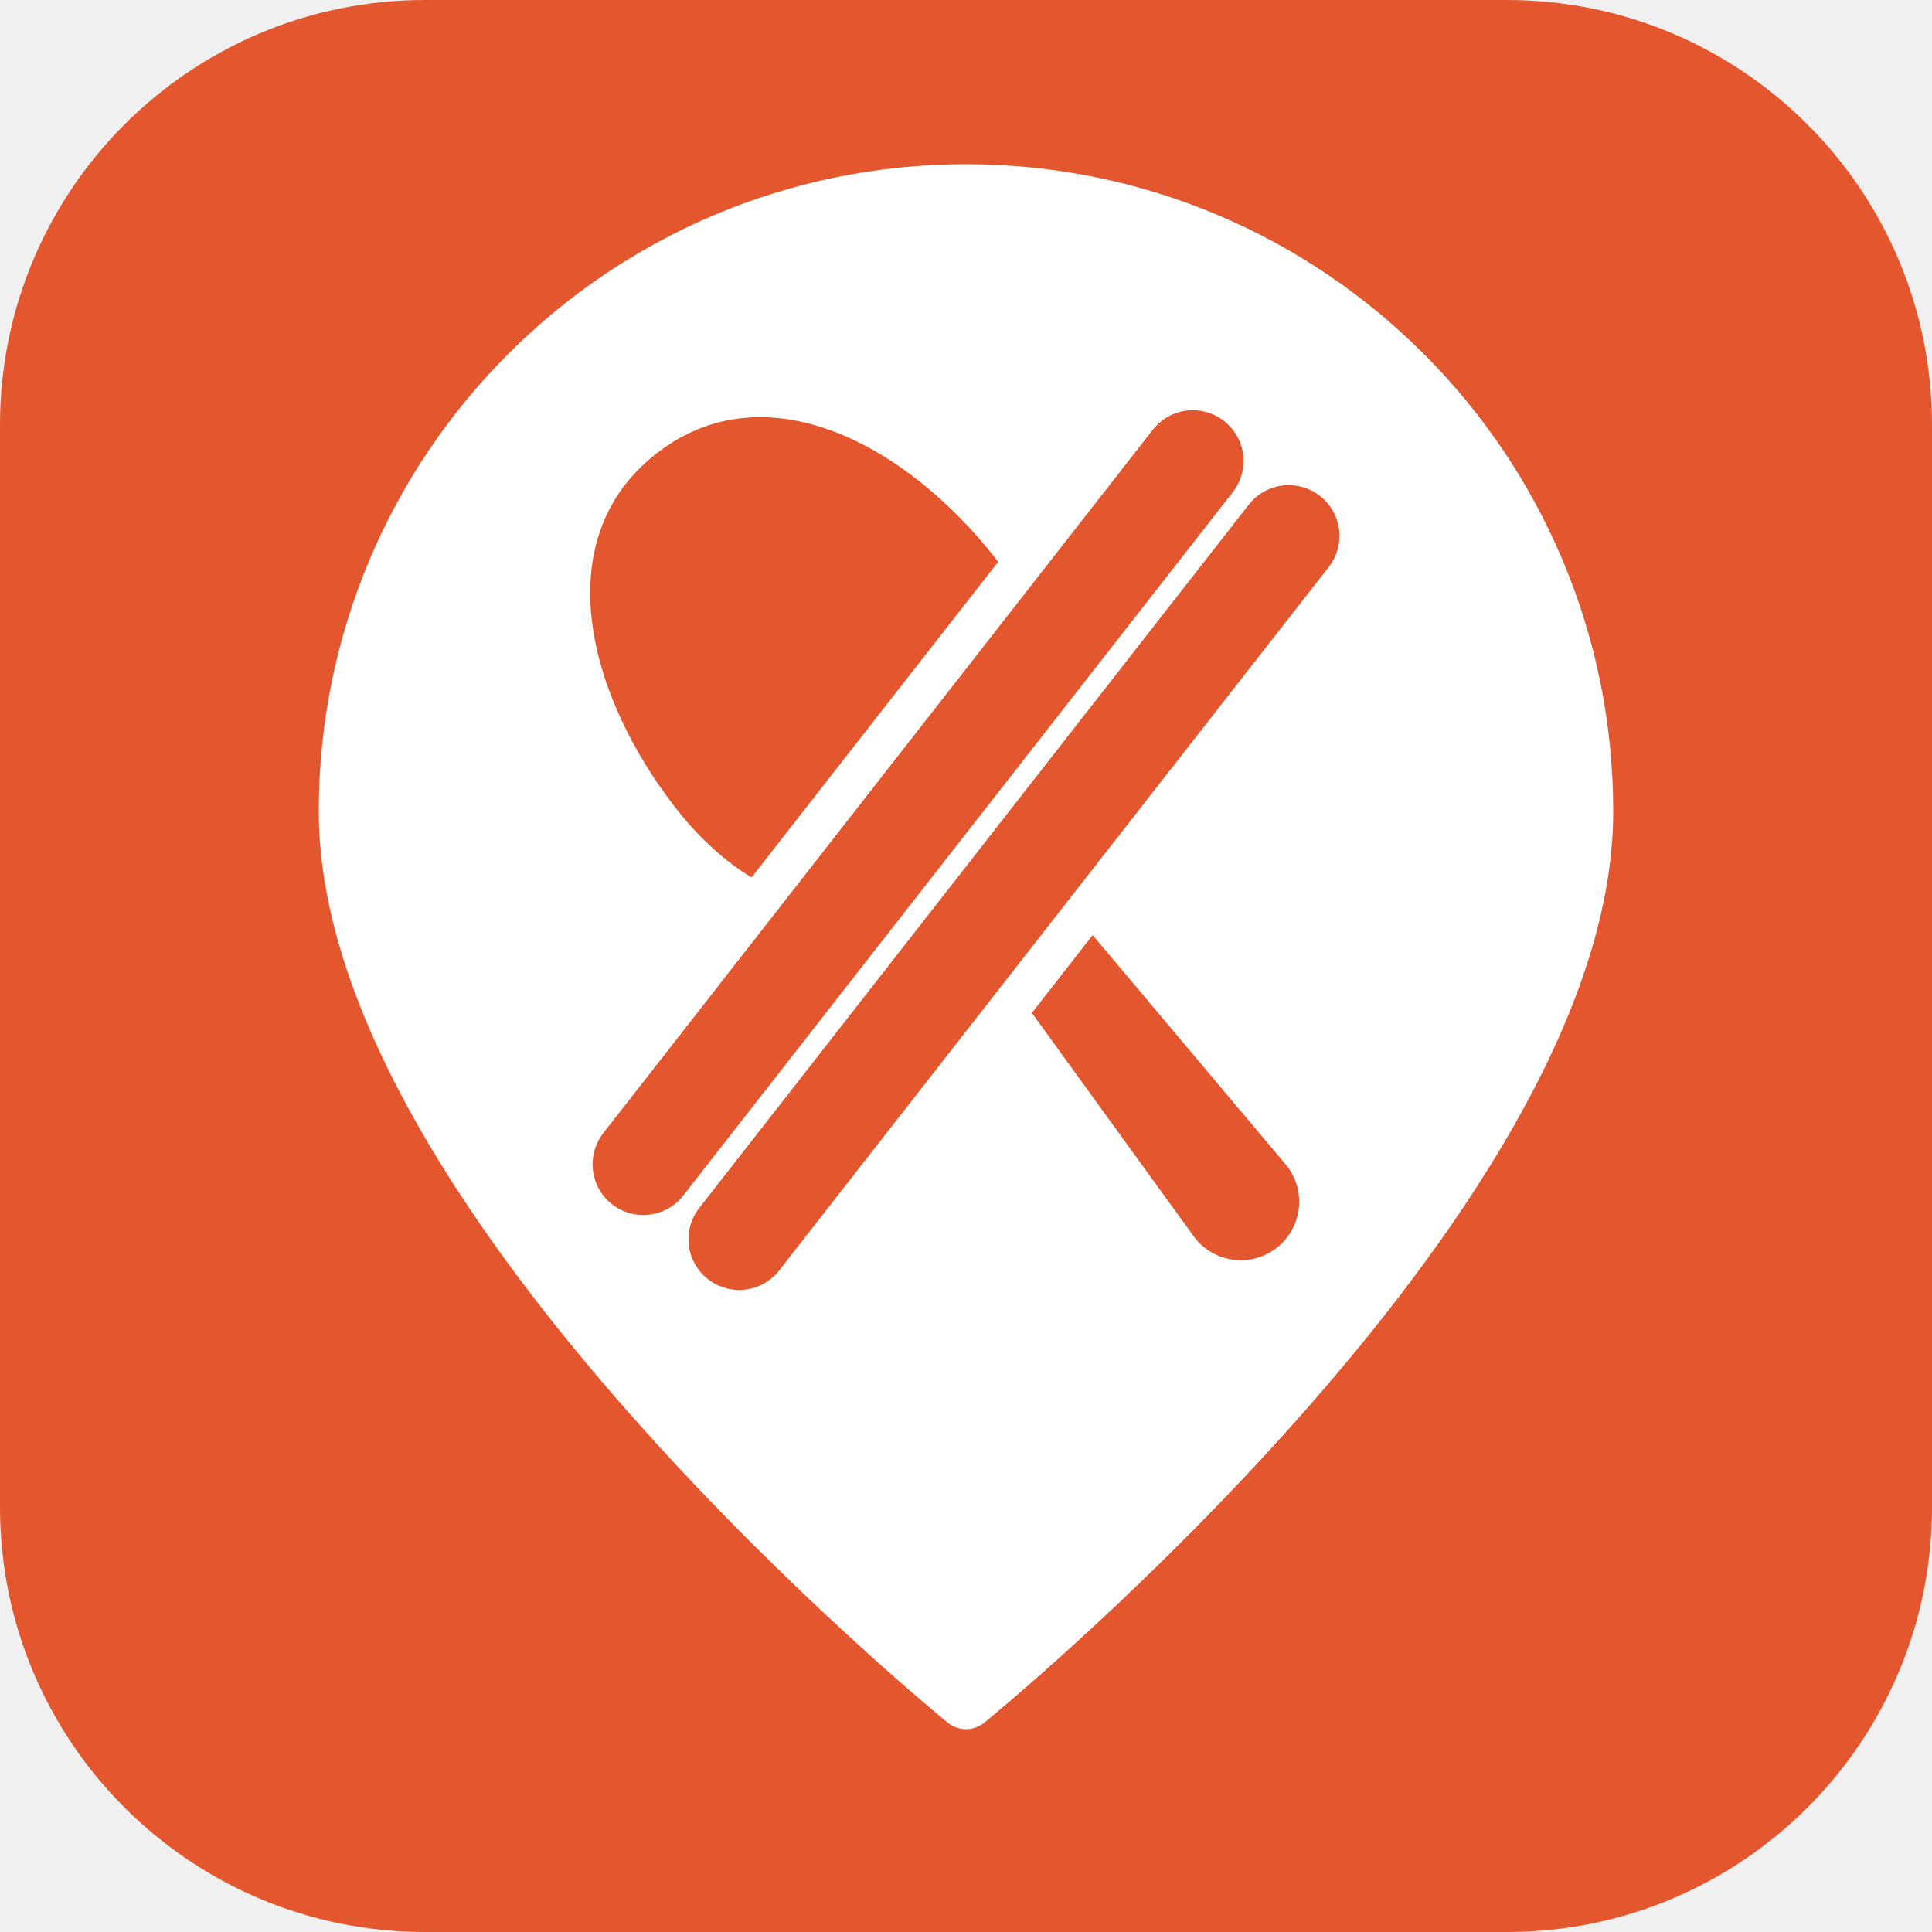
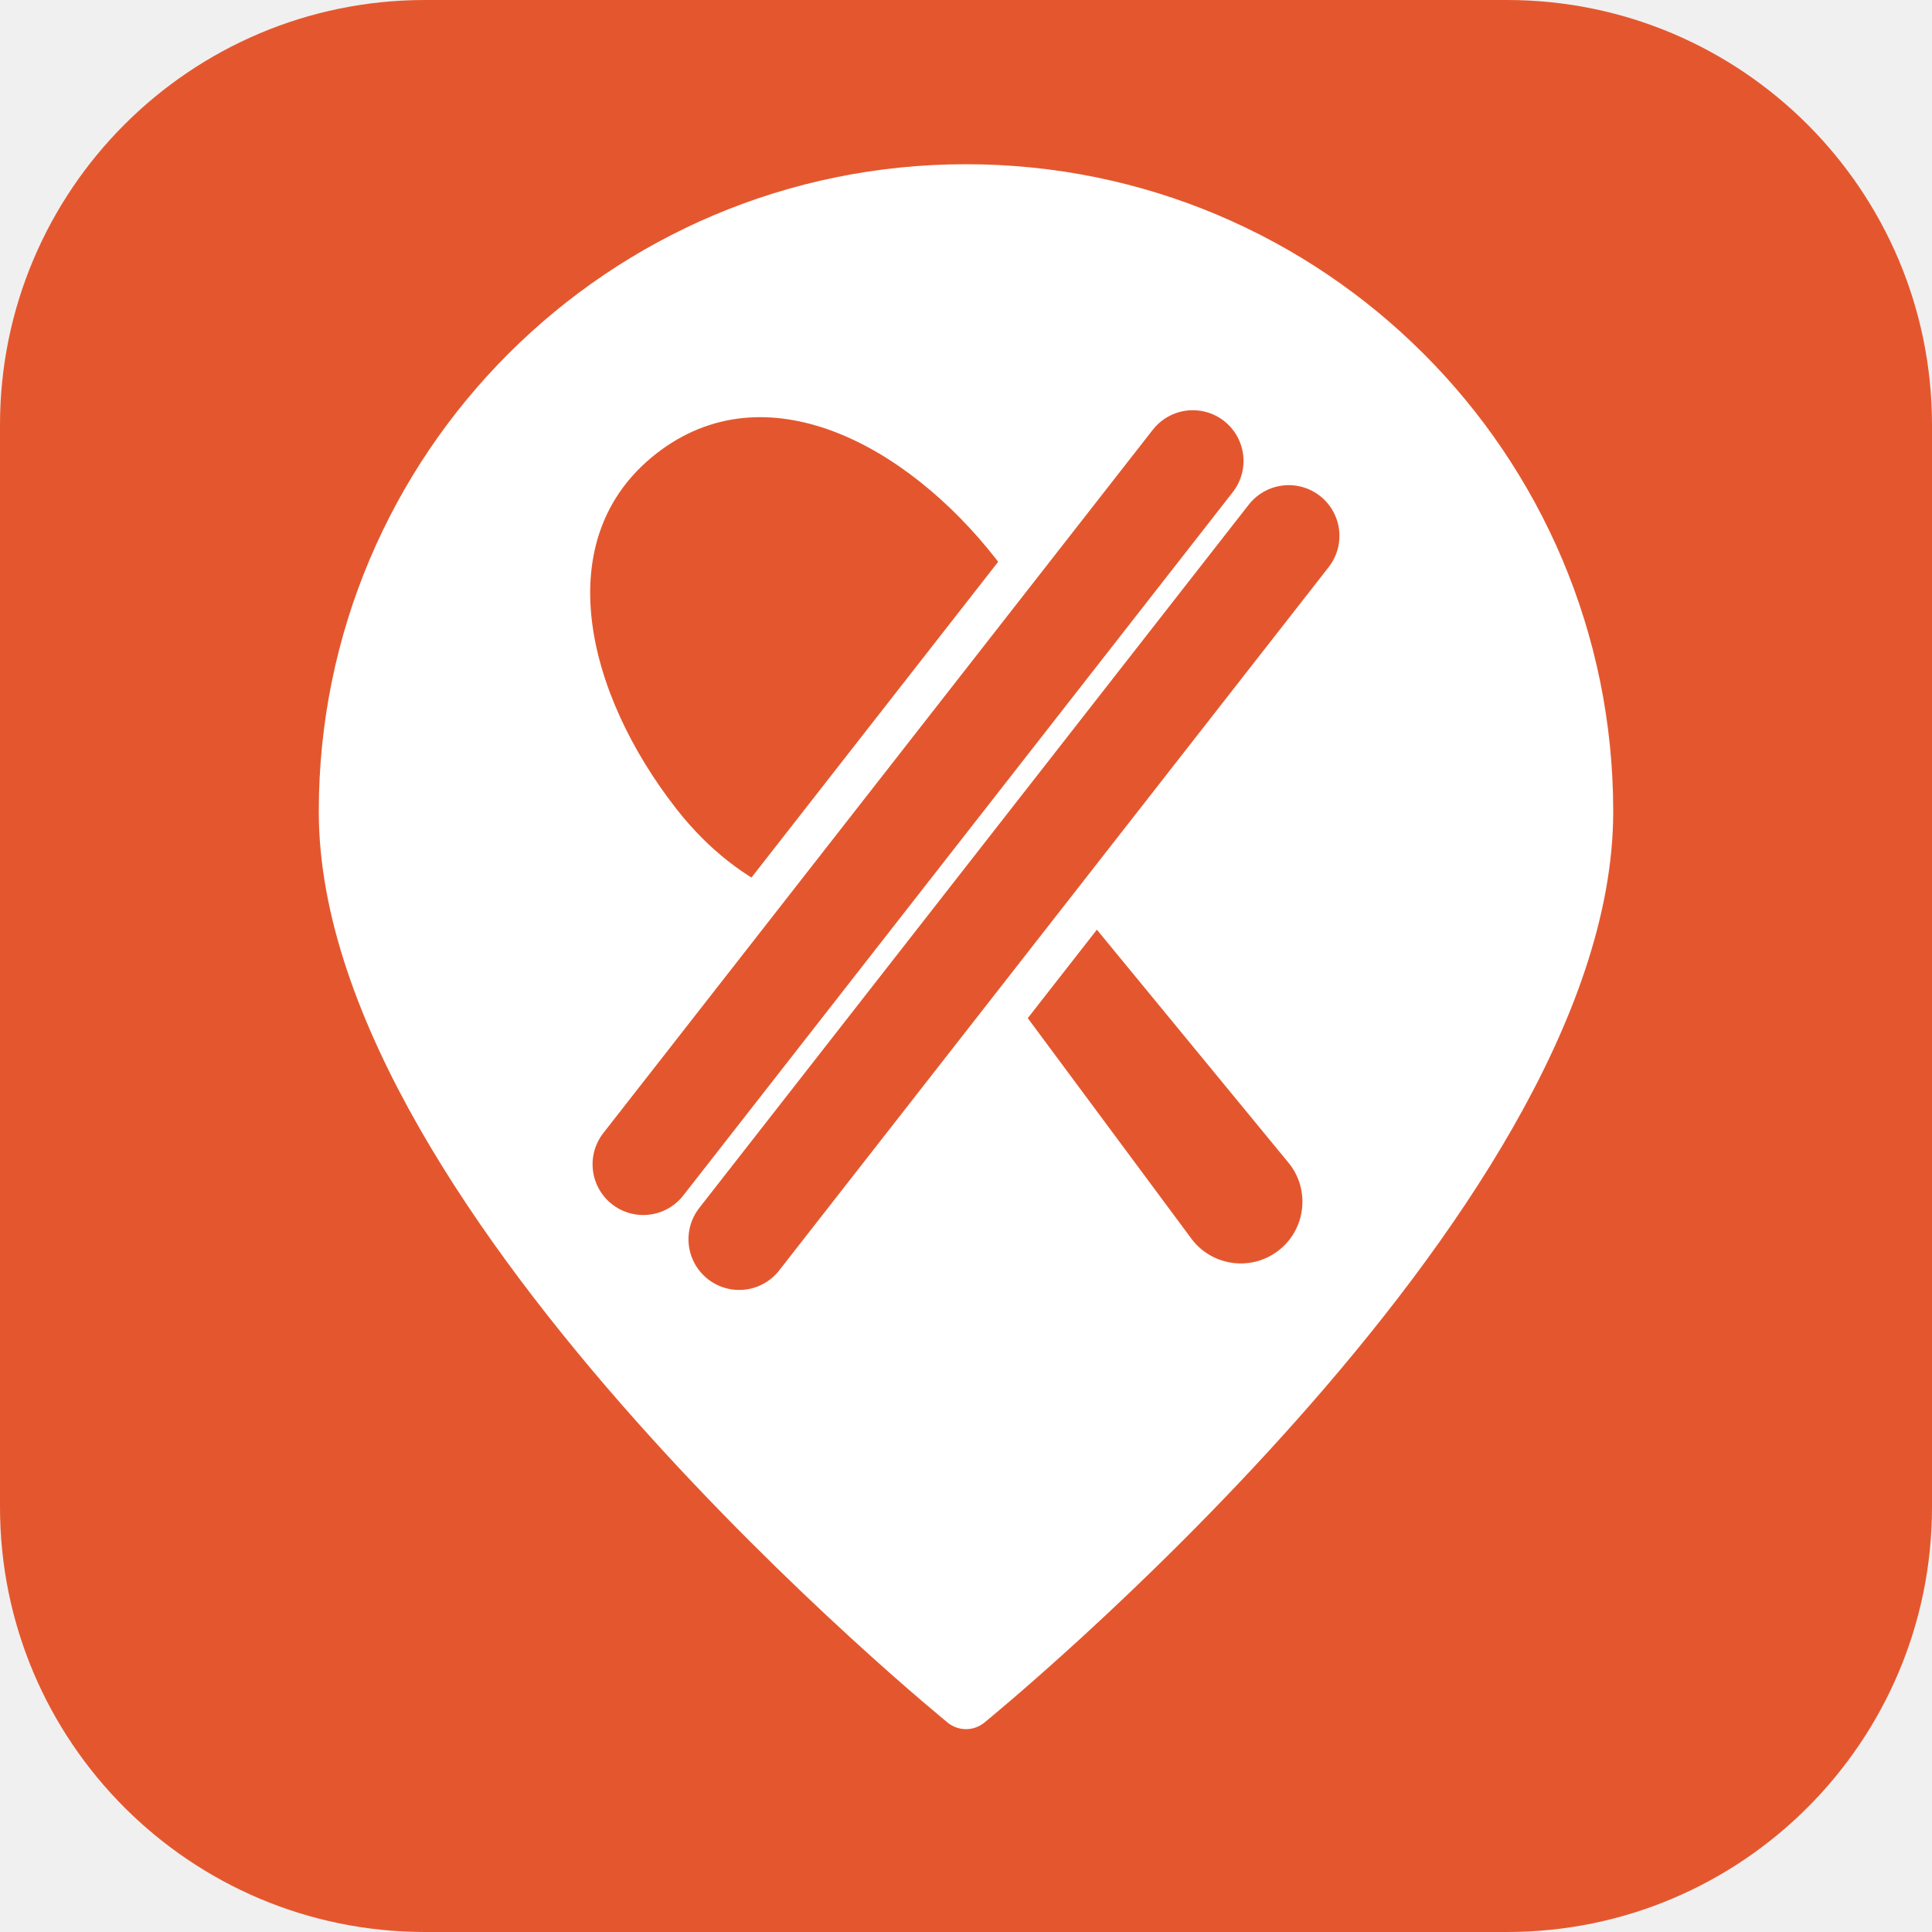
<svg xmlns="http://www.w3.org/2000/svg" width="512" height="512" viewBox="0 0 100 100">
  <rect width="100" height="100" rx="22" fill="#E4572E" />
  <path d="M50 88C50 88 18 62 18 42a32 32 0 1 1 64 0C82 62 50 88 50 88Z" fill="#FFFFFF" stroke="#FFFFFF" stroke-width="3" stroke-linejoin="round" />
  <g transform="translate(50 44) scale(0.84)">
-     <g transform="rotate(-38)" fill="#E4572E">
-       <path d="M0 -31C8.5 -31 12.5 -22 12.5 -13C12.5 -4.5 7.5 1 0 1C-7.5 1 -12.5 -4.5 -12.5 -13C-12.5 -22 -8.5 -31 0 -31Z" />
-       <path d="M-2.6 0L-3.6 27.5A3.6 3.6 0 0 0 3.6 27.5L2.6 0Z" />
-     </g>
+     <path transform="rotate(-38)" d="M0 -31C8.5 -31 12.5 -22 12.5 -13C12.5 -6.5 9.5 -2 6 0C4.4 0.9 3.3 1.8 3.2 3.4L3.8 27.5A3.8 3.8 0 0 1 -3.8 27.5L-3.2 3.4C-3.3 1.8 -4.4 0.9 -6 0C-9.5 -2 -12.5 -6.5 -12.5 -13C-12.5 -22 -8.5 -31 0 -31Z" fill="#E4572E" />
    <g transform="rotate(38)" fill="none" stroke-linecap="round">
      <path d="M-3.75 -27.5v55M3.75 -27.5v55" stroke="#FFFFFF" stroke-width="11.25" />
      <path d="M-3.75 -27.5v55M3.75 -27.5v55" stroke="#E4572E" stroke-width="6.25" />
    </g>
  </g>
</svg>
